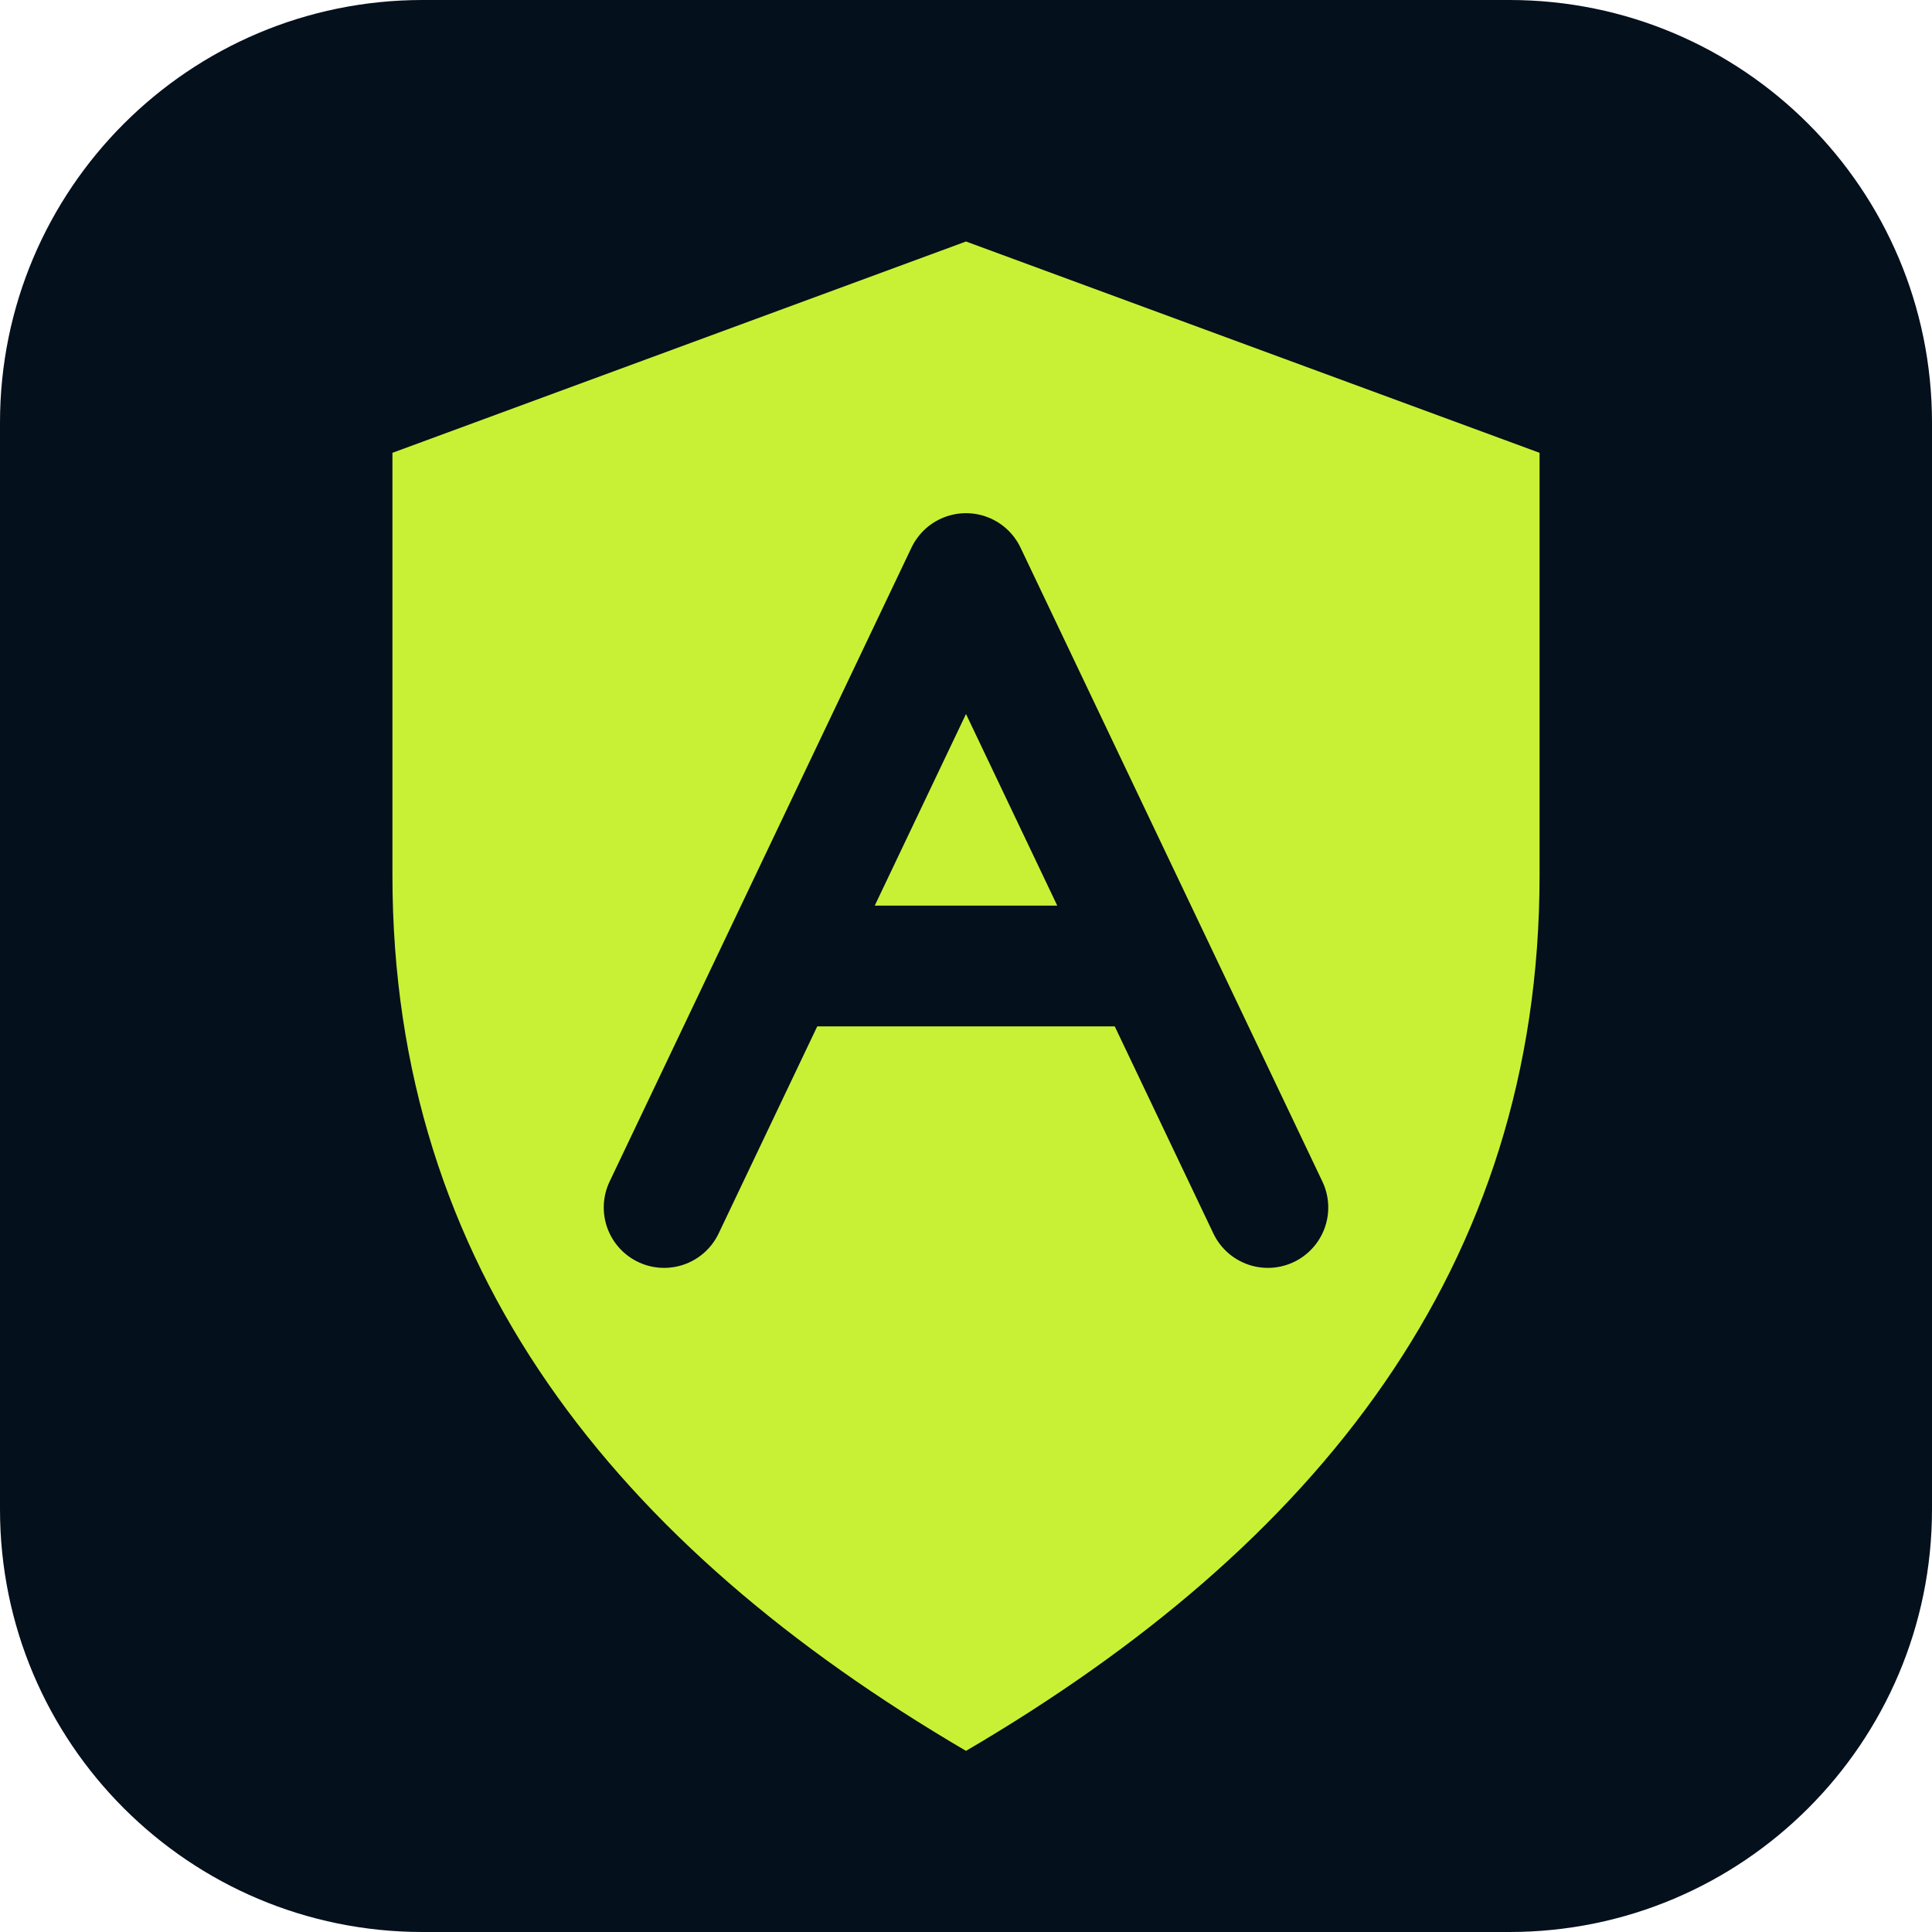
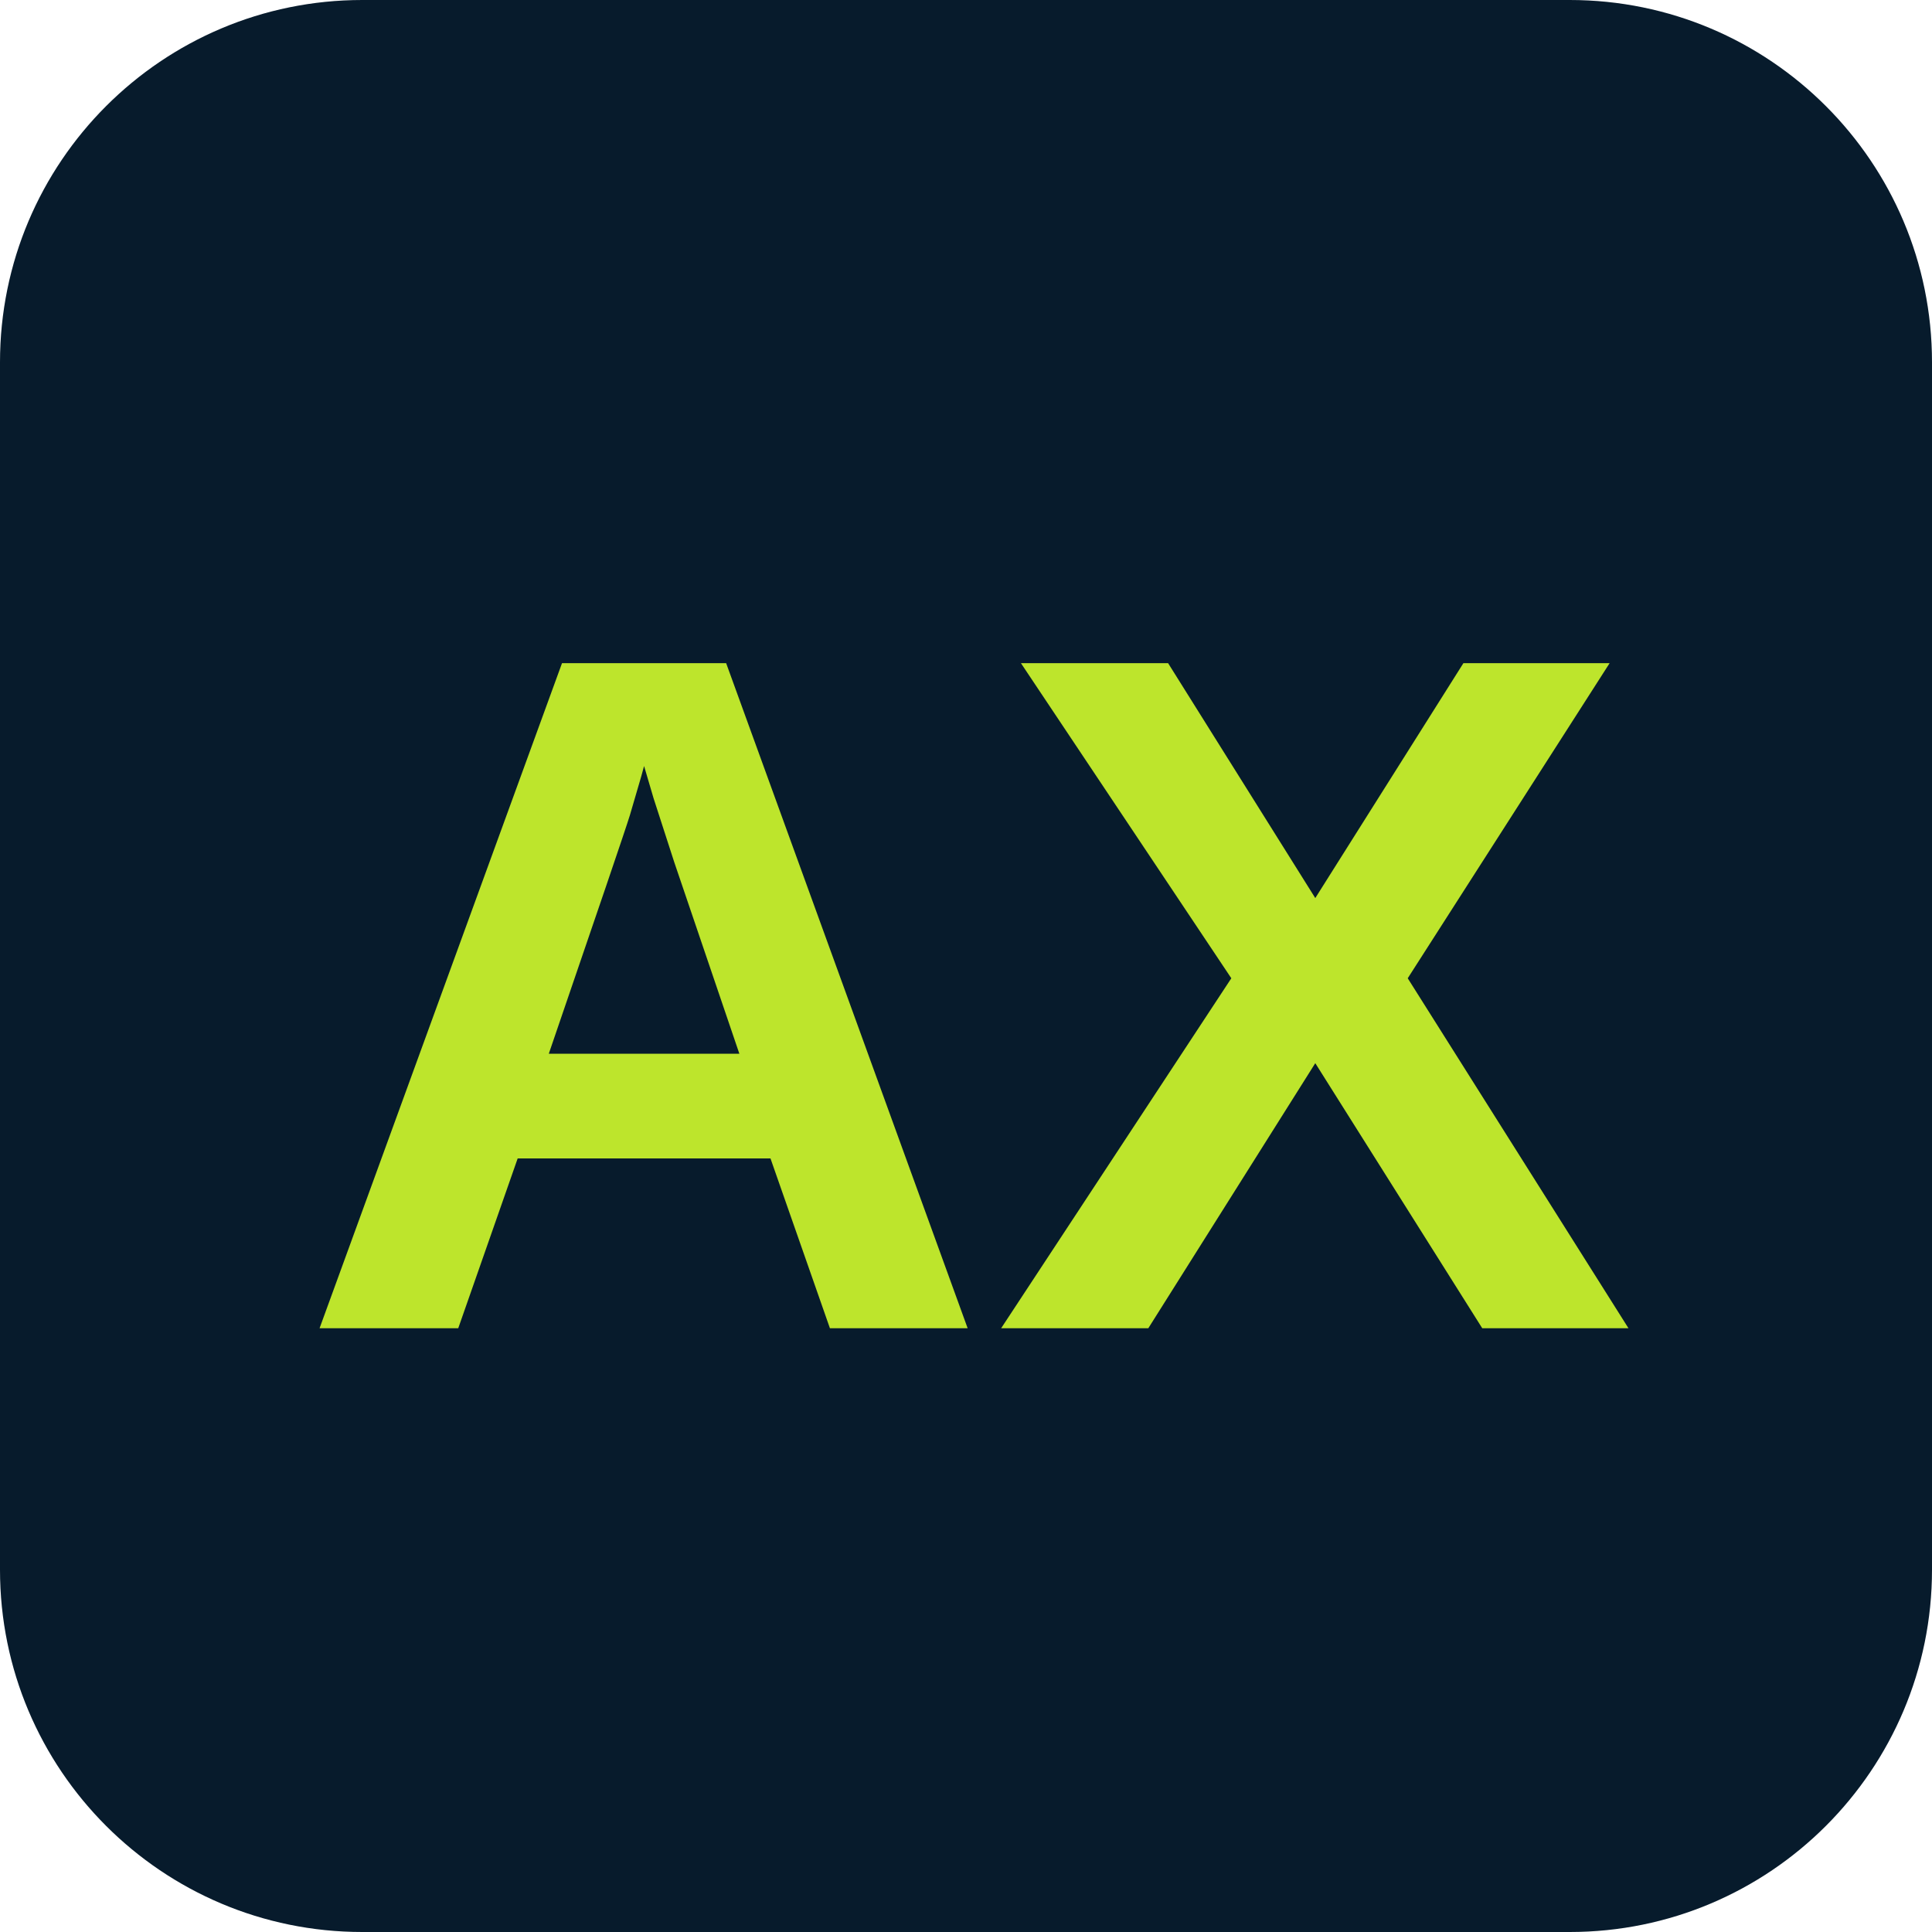
- <svg xmlns="http://www.w3.org/2000/svg" viewBox="0 0 64 64">
-   <rect width="64" height="64" rx="14" fill="#04101c" />
-   <path d="M32 8 51 15v14c0 13-7.4 22.2-19 29-11.6-6.8-19-16-19-29V15L32 8Z" fill="#c8f135" />
-   <path d="m22 40 10-21 10 21M26.5 32h11" fill="none" stroke="#04101c" stroke-width="4" stroke-linecap="round" stroke-linejoin="round" />
+ <svg xmlns="http://www.w3.org/2000/svg" viewBox="0 0 32 32" fill="none">
+   <rect width="32" height="32" rx="6" fill="#071b2c" />
+   <text x="16" y="22" text-anchor="middle" font-family="Arial,sans-serif" font-weight="900" font-size="16" fill="#bde52c">AX</text>
</svg>
